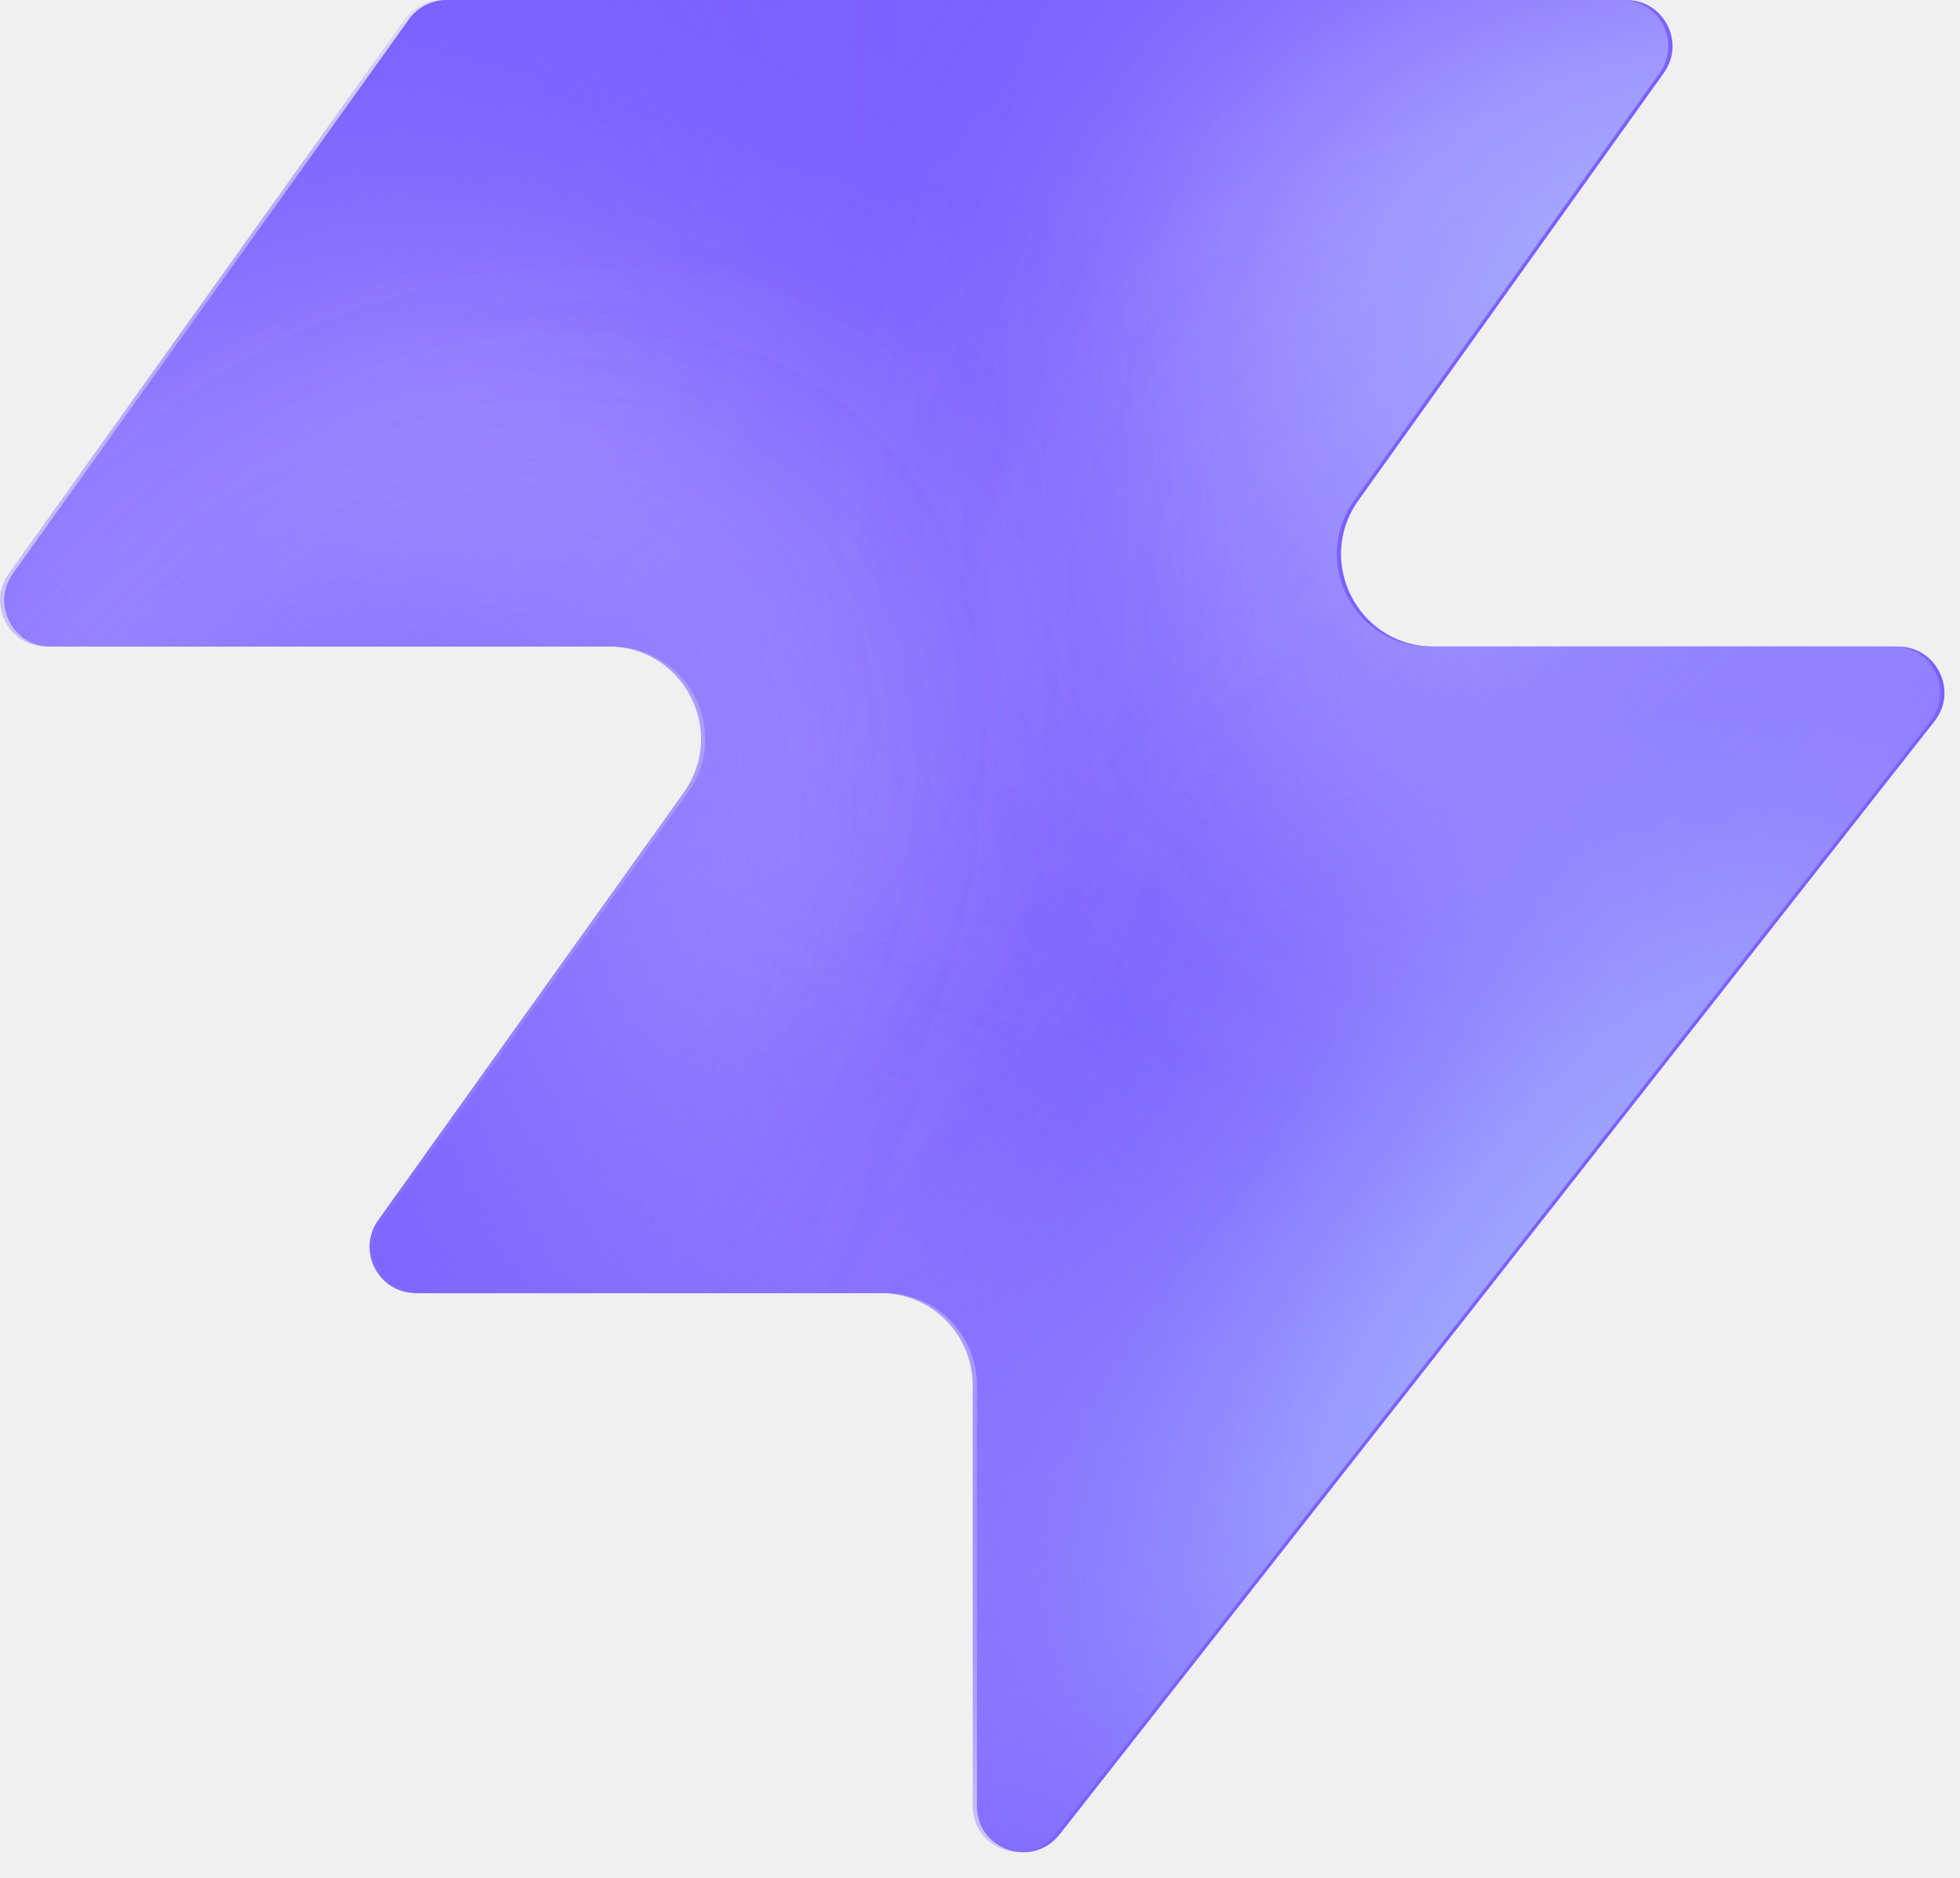
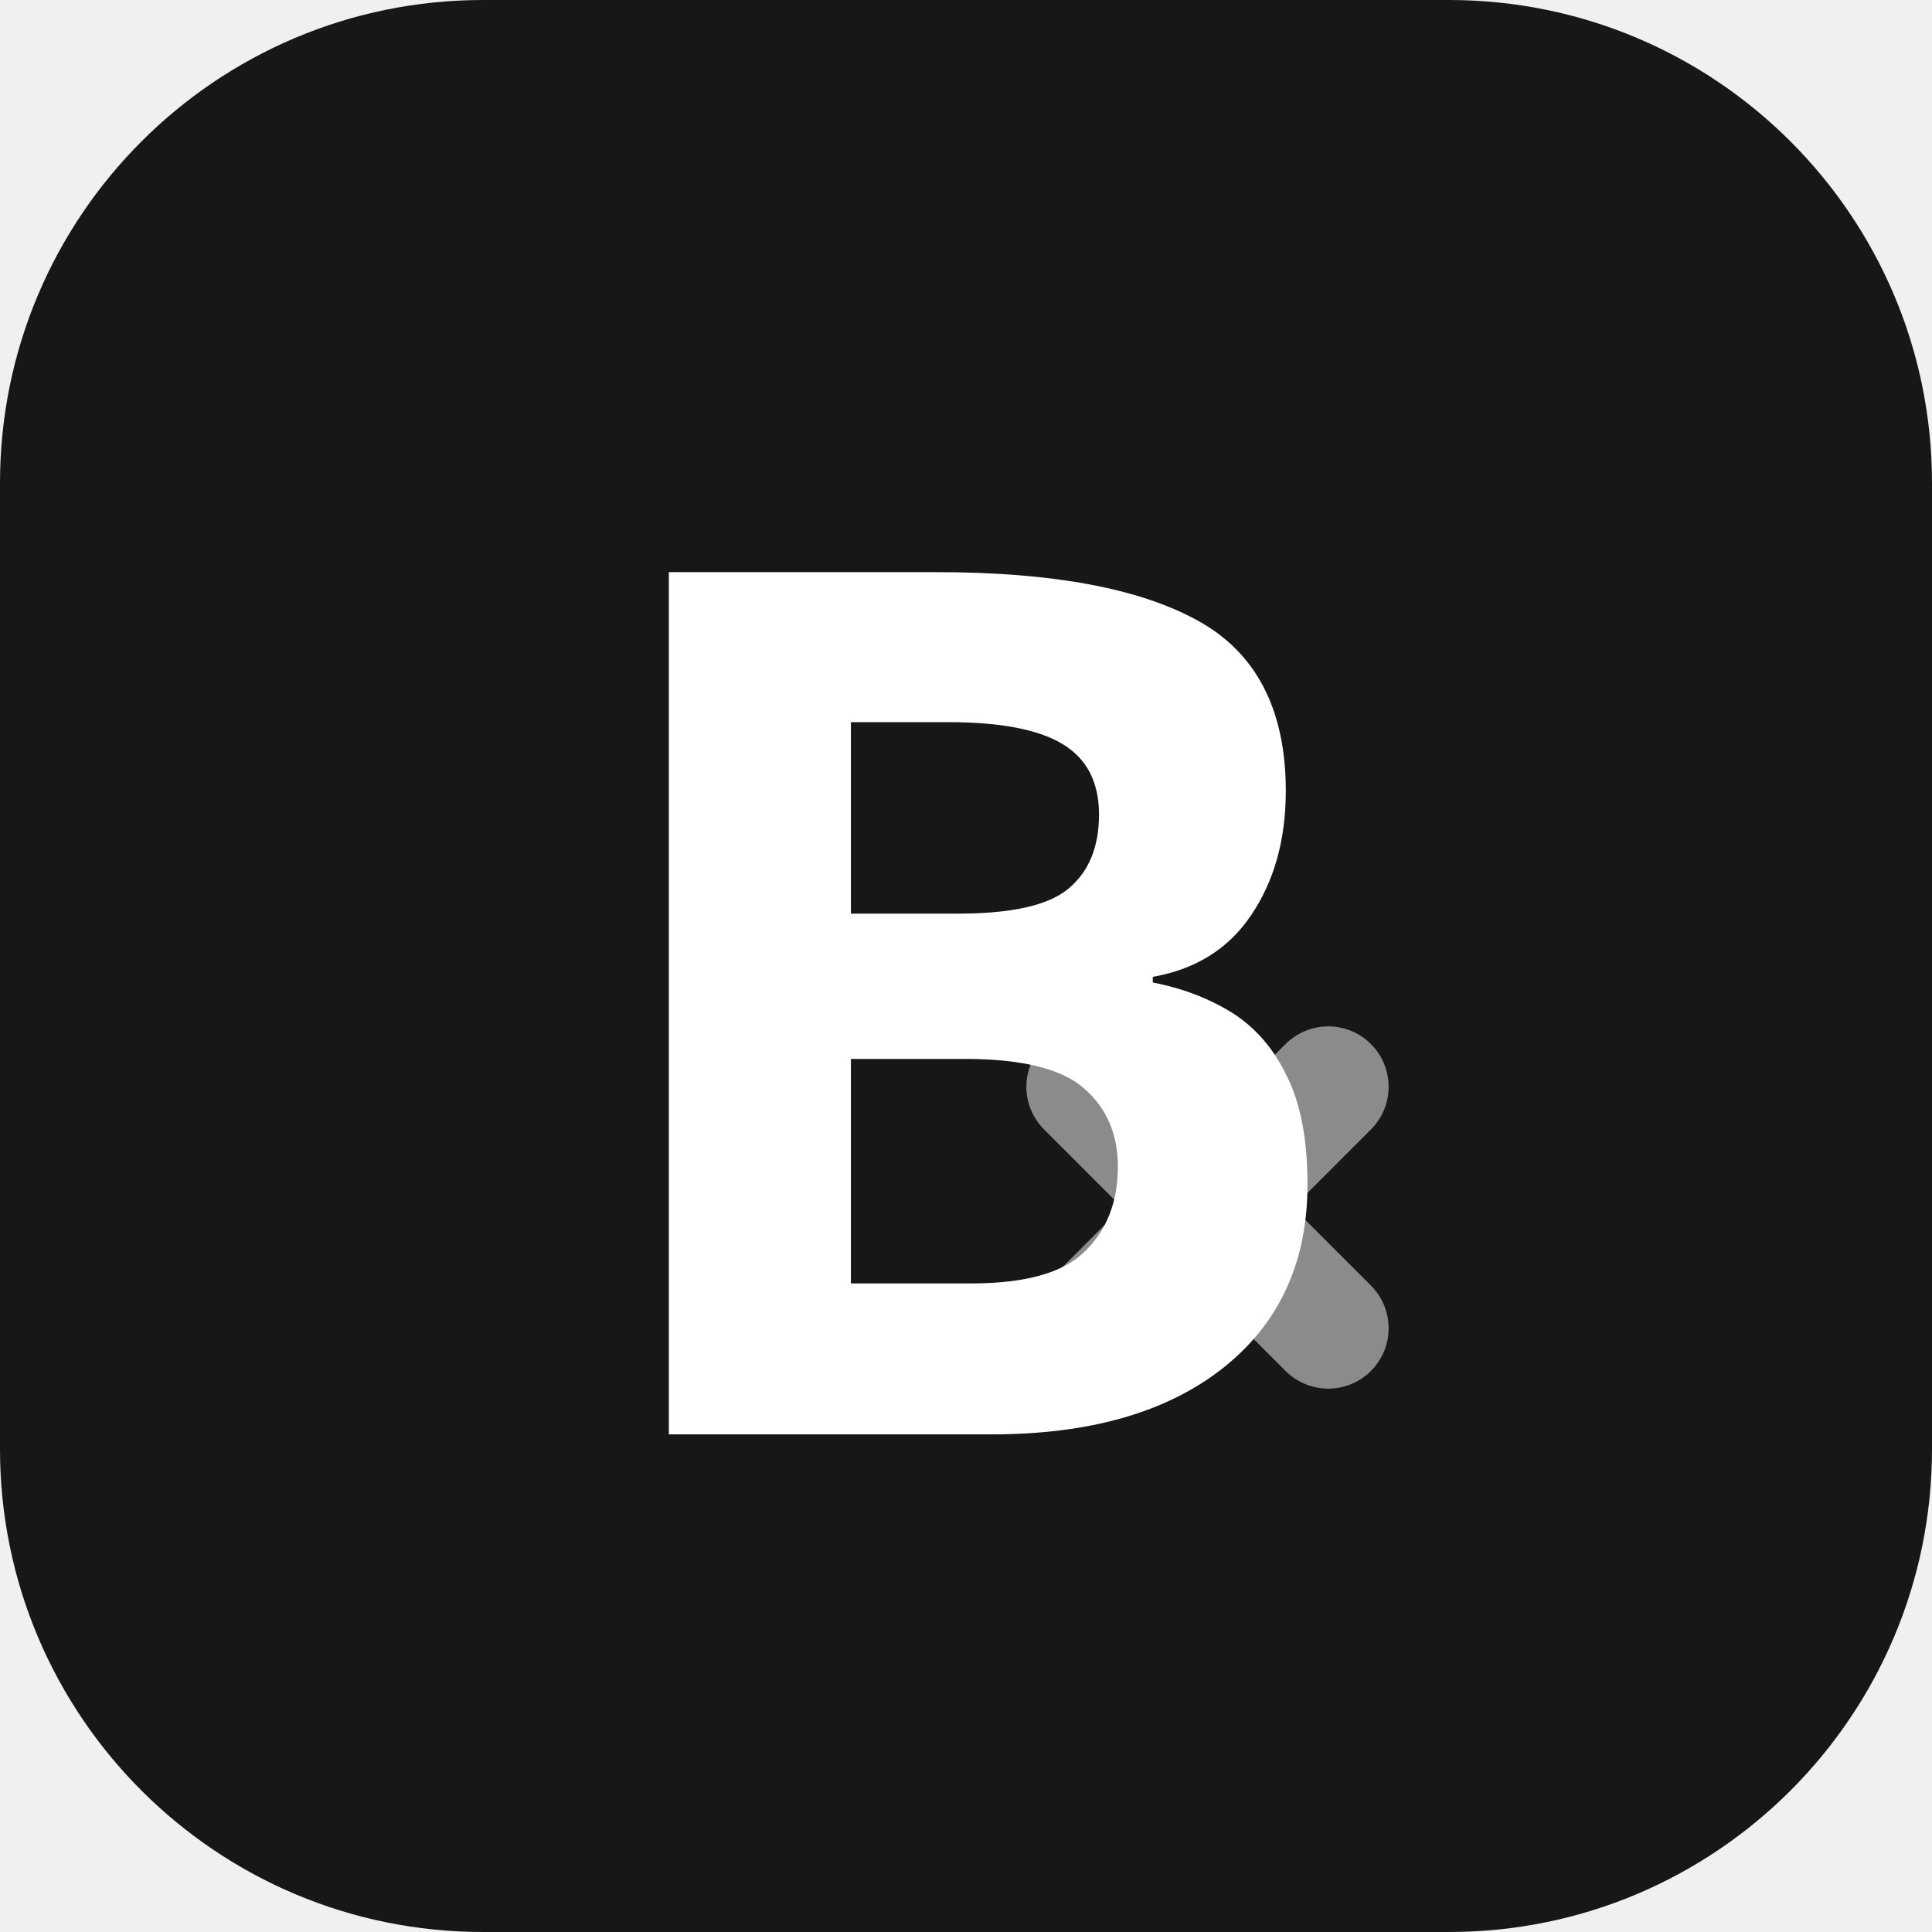
- <svg xmlns="http://www.w3.org/2000/svg" width="48" height="46" fill="none" viewBox="0 0 48 46">
-   <path fill="#7b61ff" d="M25.946 44.938c-.664.845-2.021.375-2.021-.698V33.937a2.26 2.26 0 0 0-2.262-2.262H10.287c-.92 0-1.456-1.04-.92-1.788l7.48-10.471c1.07-1.497 0-3.578-1.842-3.578H1.237c-.92 0-1.456-1.04-.92-1.788L10.013.474c.214-.297.556-.474.92-.474h28.894c.92 0 1.456 1.04.92 1.788l-7.48 10.471c-1.07 1.498 0 3.579 1.842 3.579h11.377c.943 0 1.473 1.088.89 1.83L25.947 44.94z" style="fill:#7b61ff;fill:color(display-p3 .525 .23 1);fill-opacity:1" />
-   <mask id="a" width="48" height="46" x="0" y="0" maskUnits="userSpaceOnUse" style="mask-type:alpha">
-     <path fill="#000" d="M25.842 44.938c-.664.844-2.021.375-2.021-.698V33.937a2.26 2.26 0 0 0-2.262-2.262H10.183c-.92 0-1.456-1.04-.92-1.788l7.48-10.471c1.07-1.498 0-3.579-1.842-3.579H1.133c-.92 0-1.456-1.04-.92-1.787L9.91.473c.214-.297.556-.474.92-.474h28.894c.92 0 1.456 1.04.92 1.788l-7.48 10.471c-1.07 1.498 0 3.578 1.842 3.578h11.377c.943 0 1.473 1.088.89 1.832L25.843 44.94z" style="fill:#000;fill-opacity:1" />
-   </mask>
-   <g mask="url(#a)">
-     <g filter="url(#b)">
-       <ellipse cx="5.508" cy="14.704" fill="#ede6ff" rx="5.508" ry="14.704" style="fill:#ede6ff;fill:color(display-p3 .927 .903 1);fill-opacity:1" transform="matrix(.00324 1 1 -.00324 -4.47 31.516)" />
-     </g>
-     <g filter="url(#c)">
-       <ellipse cx="10.399" cy="29.851" fill="#ede6ff" rx="10.399" ry="29.851" style="fill:#ede6ff;fill:color(display-p3 .927 .903 1);fill-opacity:1" transform="matrix(.00324 1 1 -.00324 -39.328 7.883)" />
-     </g>
-     <g filter="url(#d)">
-       <ellipse cx="5.508" cy="30.487" fill="#7b61ff" rx="5.508" ry="30.487" style="fill:#7b61ff;fill:color(display-p3 .492 .077 1);fill-opacity:1" transform="rotate(89.814 -25.913 -14.639)scale(1 -1)" />
-     </g>
-     <g filter="url(#e)">
-       <ellipse cx="5.508" cy="30.599" fill="#7b61ff" rx="5.508" ry="30.599" style="fill:#7b61ff;fill:color(display-p3 .492 .077 1);fill-opacity:1" transform="rotate(89.814 -32.644 -3.334)scale(1 -1)" />
-     </g>
-     <g filter="url(#f)">
-       <ellipse cx="5.508" cy="30.599" fill="#7b61ff" rx="5.508" ry="30.599" style="fill:#7b61ff;fill:color(display-p3 .492 .077 1);fill-opacity:1" transform="matrix(.00324 1 1 -.00324 -34.34 30.47)" />
-     </g>
-     <g filter="url(#g)">
-       <ellipse cx="14.072" cy="22.078" fill="#ede6ff" rx="14.072" ry="22.078" style="fill:#ede6ff;fill:color(display-p3 .927 .903 1);fill-opacity:1" transform="rotate(93.35 24.506 48.493)scale(-1 1)" />
-     </g>
-     <g filter="url(#h)">
-       <ellipse cx="3.47" cy="21.501" fill="#7b61ff" rx="3.47" ry="21.501" style="fill:#7b61ff;fill:color(display-p3 .492 .077 1);fill-opacity:1" transform="rotate(89.009 28.708 47.59)scale(-1 1)" />
-     </g>
-     <g filter="url(#i)">
-       <ellipse cx="3.47" cy="21.501" fill="#7b61ff" rx="3.47" ry="21.501" style="fill:#7b61ff;fill:color(display-p3 .492 .077 1);fill-opacity:1" transform="rotate(89.009 28.708 47.59)scale(-1 1)" />
-     </g>
-     <g filter="url(#j)">
-       <ellipse cx=".387" cy="8.972" fill="#7b61ff" rx="4.407" ry="29.108" style="fill:#7b61ff;fill:color(display-p3 .492 .077 1);fill-opacity:1" transform="rotate(39.51 .387 8.972)" />
-     </g>
-     <g filter="url(#k)">
-       <ellipse cx="47.523" cy="-6.092" fill="#7b61ff" rx="4.407" ry="29.108" style="fill:#7b61ff;fill:color(display-p3 .492 .077 1);fill-opacity:1" transform="rotate(37.892 47.523 -6.092)" />
-     </g>
-     <g filter="url(#l)">
-       <ellipse cx="41.412" cy="6.333" fill="#a9b8ff" rx="5.971" ry="9.665" style="fill:#a9b8ff;fill:color(display-p3 .28 .748 1);fill-opacity:1" transform="rotate(37.892 41.412 6.333)" />
-     </g>
-     <g filter="url(#m)">
-       <ellipse cx="-1.879" cy="38.332" fill="#7b61ff" rx="4.407" ry="29.108" style="fill:#7b61ff;fill:color(display-p3 .492 .077 1);fill-opacity:1" transform="rotate(37.892 -1.88 38.332)" />
-     </g>
-     <g filter="url(#n)">
-       <ellipse cx="-1.879" cy="38.332" fill="#7b61ff" rx="4.407" ry="29.108" style="fill:#7b61ff;fill:color(display-p3 .492 .077 1);fill-opacity:1" transform="rotate(37.892 -1.88 38.332)" />
-     </g>
-     <g filter="url(#o)">
-       <ellipse cx="35.651" cy="29.907" fill="#7b61ff" rx="4.407" ry="29.108" style="fill:#7b61ff;fill:color(display-p3 .492 .077 1);fill-opacity:1" transform="rotate(37.892 35.651 29.907)" />
-     </g>
-     <g filter="url(#p)">
-       <ellipse cx="38.418" cy="32.4" fill="#a9b8ff" rx="5.971" ry="15.297" style="fill:#a9b8ff;fill:color(display-p3 .28 .748 1);fill-opacity:1" transform="rotate(37.892 38.418 32.4)" />
-     </g>
-   </g>
-   <defs>
-     <filter id="b" width="60.045" height="41.654" x="-19.77" y="16.149" color-interpolation-filters="sRGB" filterUnits="userSpaceOnUse">
-       <feFlood flood-opacity="0" result="BackgroundImageFix" />
-       <feBlend in="SourceGraphic" in2="BackgroundImageFix" result="shape" />
-       <feGaussianBlur result="effect1_foregroundBlur_2002_17158" stdDeviation="7.659" />
-     </filter>
-     <filter id="c" width="90.34" height="51.437" x="-54.613" y="-7.533" color-interpolation-filters="sRGB" filterUnits="userSpaceOnUse">
-       <feFlood flood-opacity="0" result="BackgroundImageFix" />
-       <feBlend in="SourceGraphic" in2="BackgroundImageFix" result="shape" />
-       <feGaussianBlur result="effect1_foregroundBlur_2002_17158" stdDeviation="7.659" />
-     </filter>
-     <filter id="d" width="79.355" height="29.4" x="-49.64" y="2.03" color-interpolation-filters="sRGB" filterUnits="userSpaceOnUse">
-       <feFlood flood-opacity="0" result="BackgroundImageFix" />
-       <feBlend in="SourceGraphic" in2="BackgroundImageFix" result="shape" />
-       <feGaussianBlur result="effect1_foregroundBlur_2002_17158" stdDeviation="4.596" />
-     </filter>
-     <filter id="e" width="79.579" height="29.4" x="-45.045" y="20.029" color-interpolation-filters="sRGB" filterUnits="userSpaceOnUse">
-       <feFlood flood-opacity="0" result="BackgroundImageFix" />
-       <feBlend in="SourceGraphic" in2="BackgroundImageFix" result="shape" />
-       <feGaussianBlur result="effect1_foregroundBlur_2002_17158" stdDeviation="4.596" />
-     </filter>
-     <filter id="f" width="79.579" height="29.4" x="-43.513" y="21.178" color-interpolation-filters="sRGB" filterUnits="userSpaceOnUse">
-       <feFlood flood-opacity="0" result="BackgroundImageFix" />
-       <feBlend in="SourceGraphic" in2="BackgroundImageFix" result="shape" />
-       <feGaussianBlur result="effect1_foregroundBlur_2002_17158" stdDeviation="4.596" />
-     </filter>
-     <filter id="g" width="74.749" height="58.852" x="15.756" y="-17.901" color-interpolation-filters="sRGB" filterUnits="userSpaceOnUse">
-       <feFlood flood-opacity="0" result="BackgroundImageFix" />
-       <feBlend in="SourceGraphic" in2="BackgroundImageFix" result="shape" />
-       <feGaussianBlur result="effect1_foregroundBlur_2002_17158" stdDeviation="7.659" />
-     </filter>
-     <filter id="h" width="61.377" height="25.362" x="23.548" y="2.284" color-interpolation-filters="sRGB" filterUnits="userSpaceOnUse">
-       <feFlood flood-opacity="0" result="BackgroundImageFix" />
-       <feBlend in="SourceGraphic" in2="BackgroundImageFix" result="shape" />
-       <feGaussianBlur result="effect1_foregroundBlur_2002_17158" stdDeviation="4.596" />
-     </filter>
-     <filter id="i" width="61.377" height="25.362" x="23.548" y="2.284" color-interpolation-filters="sRGB" filterUnits="userSpaceOnUse">
-       <feFlood flood-opacity="0" result="BackgroundImageFix" />
-       <feBlend in="SourceGraphic" in2="BackgroundImageFix" result="shape" />
-       <feGaussianBlur result="effect1_foregroundBlur_2002_17158" stdDeviation="4.596" />
-     </filter>
-     <filter id="j" width="56.045" height="63.649" x="-27.636" y="-22.853" color-interpolation-filters="sRGB" filterUnits="userSpaceOnUse">
-       <feFlood flood-opacity="0" result="BackgroundImageFix" />
-       <feBlend in="SourceGraphic" in2="BackgroundImageFix" result="shape" />
-       <feGaussianBlur result="effect1_foregroundBlur_2002_17158" stdDeviation="4.596" />
-     </filter>
-     <filter id="k" width="54.814" height="64.646" x="20.116" y="-38.415" color-interpolation-filters="sRGB" filterUnits="userSpaceOnUse">
-       <feFlood flood-opacity="0" result="BackgroundImageFix" />
-       <feBlend in="SourceGraphic" in2="BackgroundImageFix" result="shape" />
-       <feGaussianBlur result="effect1_foregroundBlur_2002_17158" stdDeviation="4.596" />
-     </filter>
-     <filter id="l" width="33.541" height="35.313" x="24.641" y="-11.323" color-interpolation-filters="sRGB" filterUnits="userSpaceOnUse">
-       <feFlood flood-opacity="0" result="BackgroundImageFix" />
-       <feBlend in="SourceGraphic" in2="BackgroundImageFix" result="shape" />
-       <feGaussianBlur result="effect1_foregroundBlur_2002_17158" stdDeviation="4.596" />
-     </filter>
-     <filter id="m" width="54.814" height="64.646" x="-29.286" y="6.009" color-interpolation-filters="sRGB" filterUnits="userSpaceOnUse">
-       <feFlood flood-opacity="0" result="BackgroundImageFix" />
-       <feBlend in="SourceGraphic" in2="BackgroundImageFix" result="shape" />
-       <feGaussianBlur result="effect1_foregroundBlur_2002_17158" stdDeviation="4.596" />
-     </filter>
-     <filter id="n" width="54.814" height="64.646" x="-29.286" y="6.009" color-interpolation-filters="sRGB" filterUnits="userSpaceOnUse">
-       <feFlood flood-opacity="0" result="BackgroundImageFix" />
-       <feBlend in="SourceGraphic" in2="BackgroundImageFix" result="shape" />
-       <feGaussianBlur result="effect1_foregroundBlur_2002_17158" stdDeviation="4.596" />
-     </filter>
-     <filter id="o" width="54.814" height="64.646" x="8.244" y="-2.416" color-interpolation-filters="sRGB" filterUnits="userSpaceOnUse">
-       <feFlood flood-opacity="0" result="BackgroundImageFix" />
-       <feBlend in="SourceGraphic" in2="BackgroundImageFix" result="shape" />
-       <feGaussianBlur result="effect1_foregroundBlur_2002_17158" stdDeviation="4.596" />
-     </filter>
-     <filter id="p" width="39.409" height="43.623" x="18.713" y="10.588" color-interpolation-filters="sRGB" filterUnits="userSpaceOnUse">
-       <feFlood flood-opacity="0" result="BackgroundImageFix" />
-       <feBlend in="SourceGraphic" in2="BackgroundImageFix" result="shape" />
-       <feGaussianBlur result="effect1_foregroundBlur_2002_17158" stdDeviation="4.596" />
-     </filter>
-   </defs>
+ <svg xmlns="http://www.w3.org/2000/svg" width="32" height="32" viewBox="0 0 32 32">
+   <rect width="32" height="32" rx="8" fill="#171717" />
+   <text x="50%" y="50%" dominant-baseline="central" text-anchor="middle" fill="white" font-family="system-ui, sans-serif" font-weight="900" font-size="20">B</text>
+   <path d="M18 18L22 22M22 18L18 22" stroke="white" stroke-width="2" stroke-linecap="round" opacity="0.5" />
</svg>
